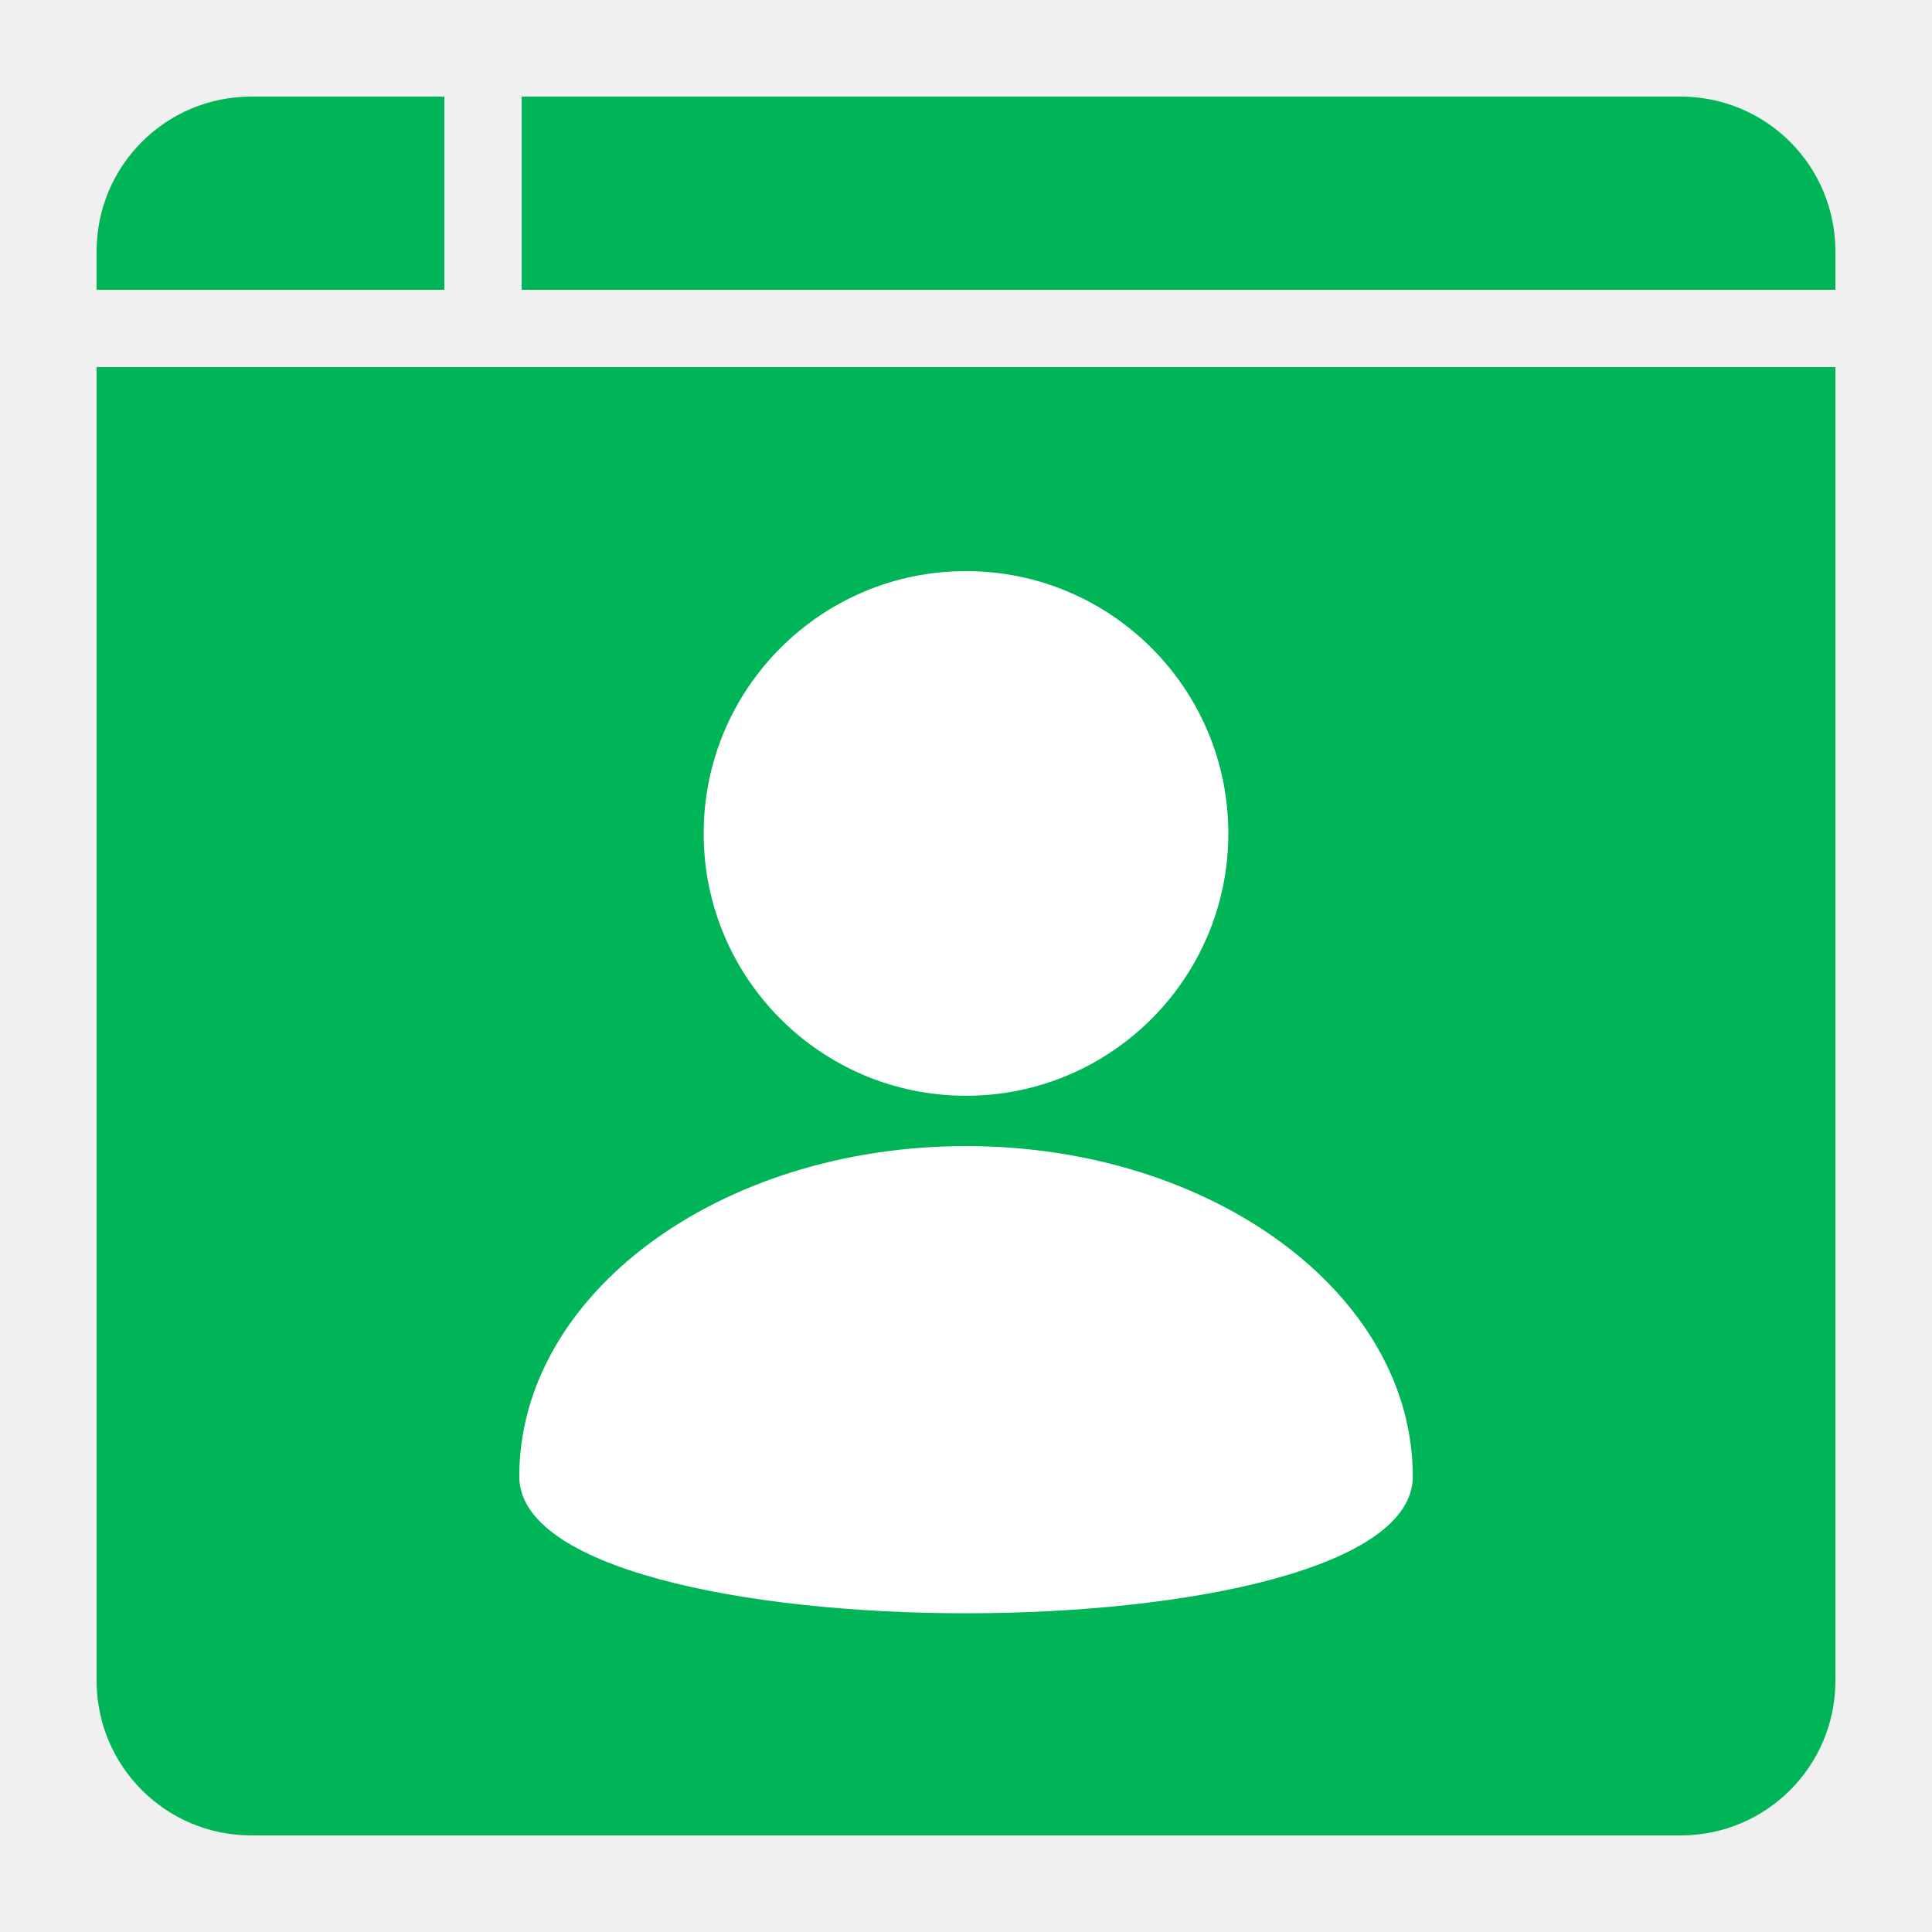
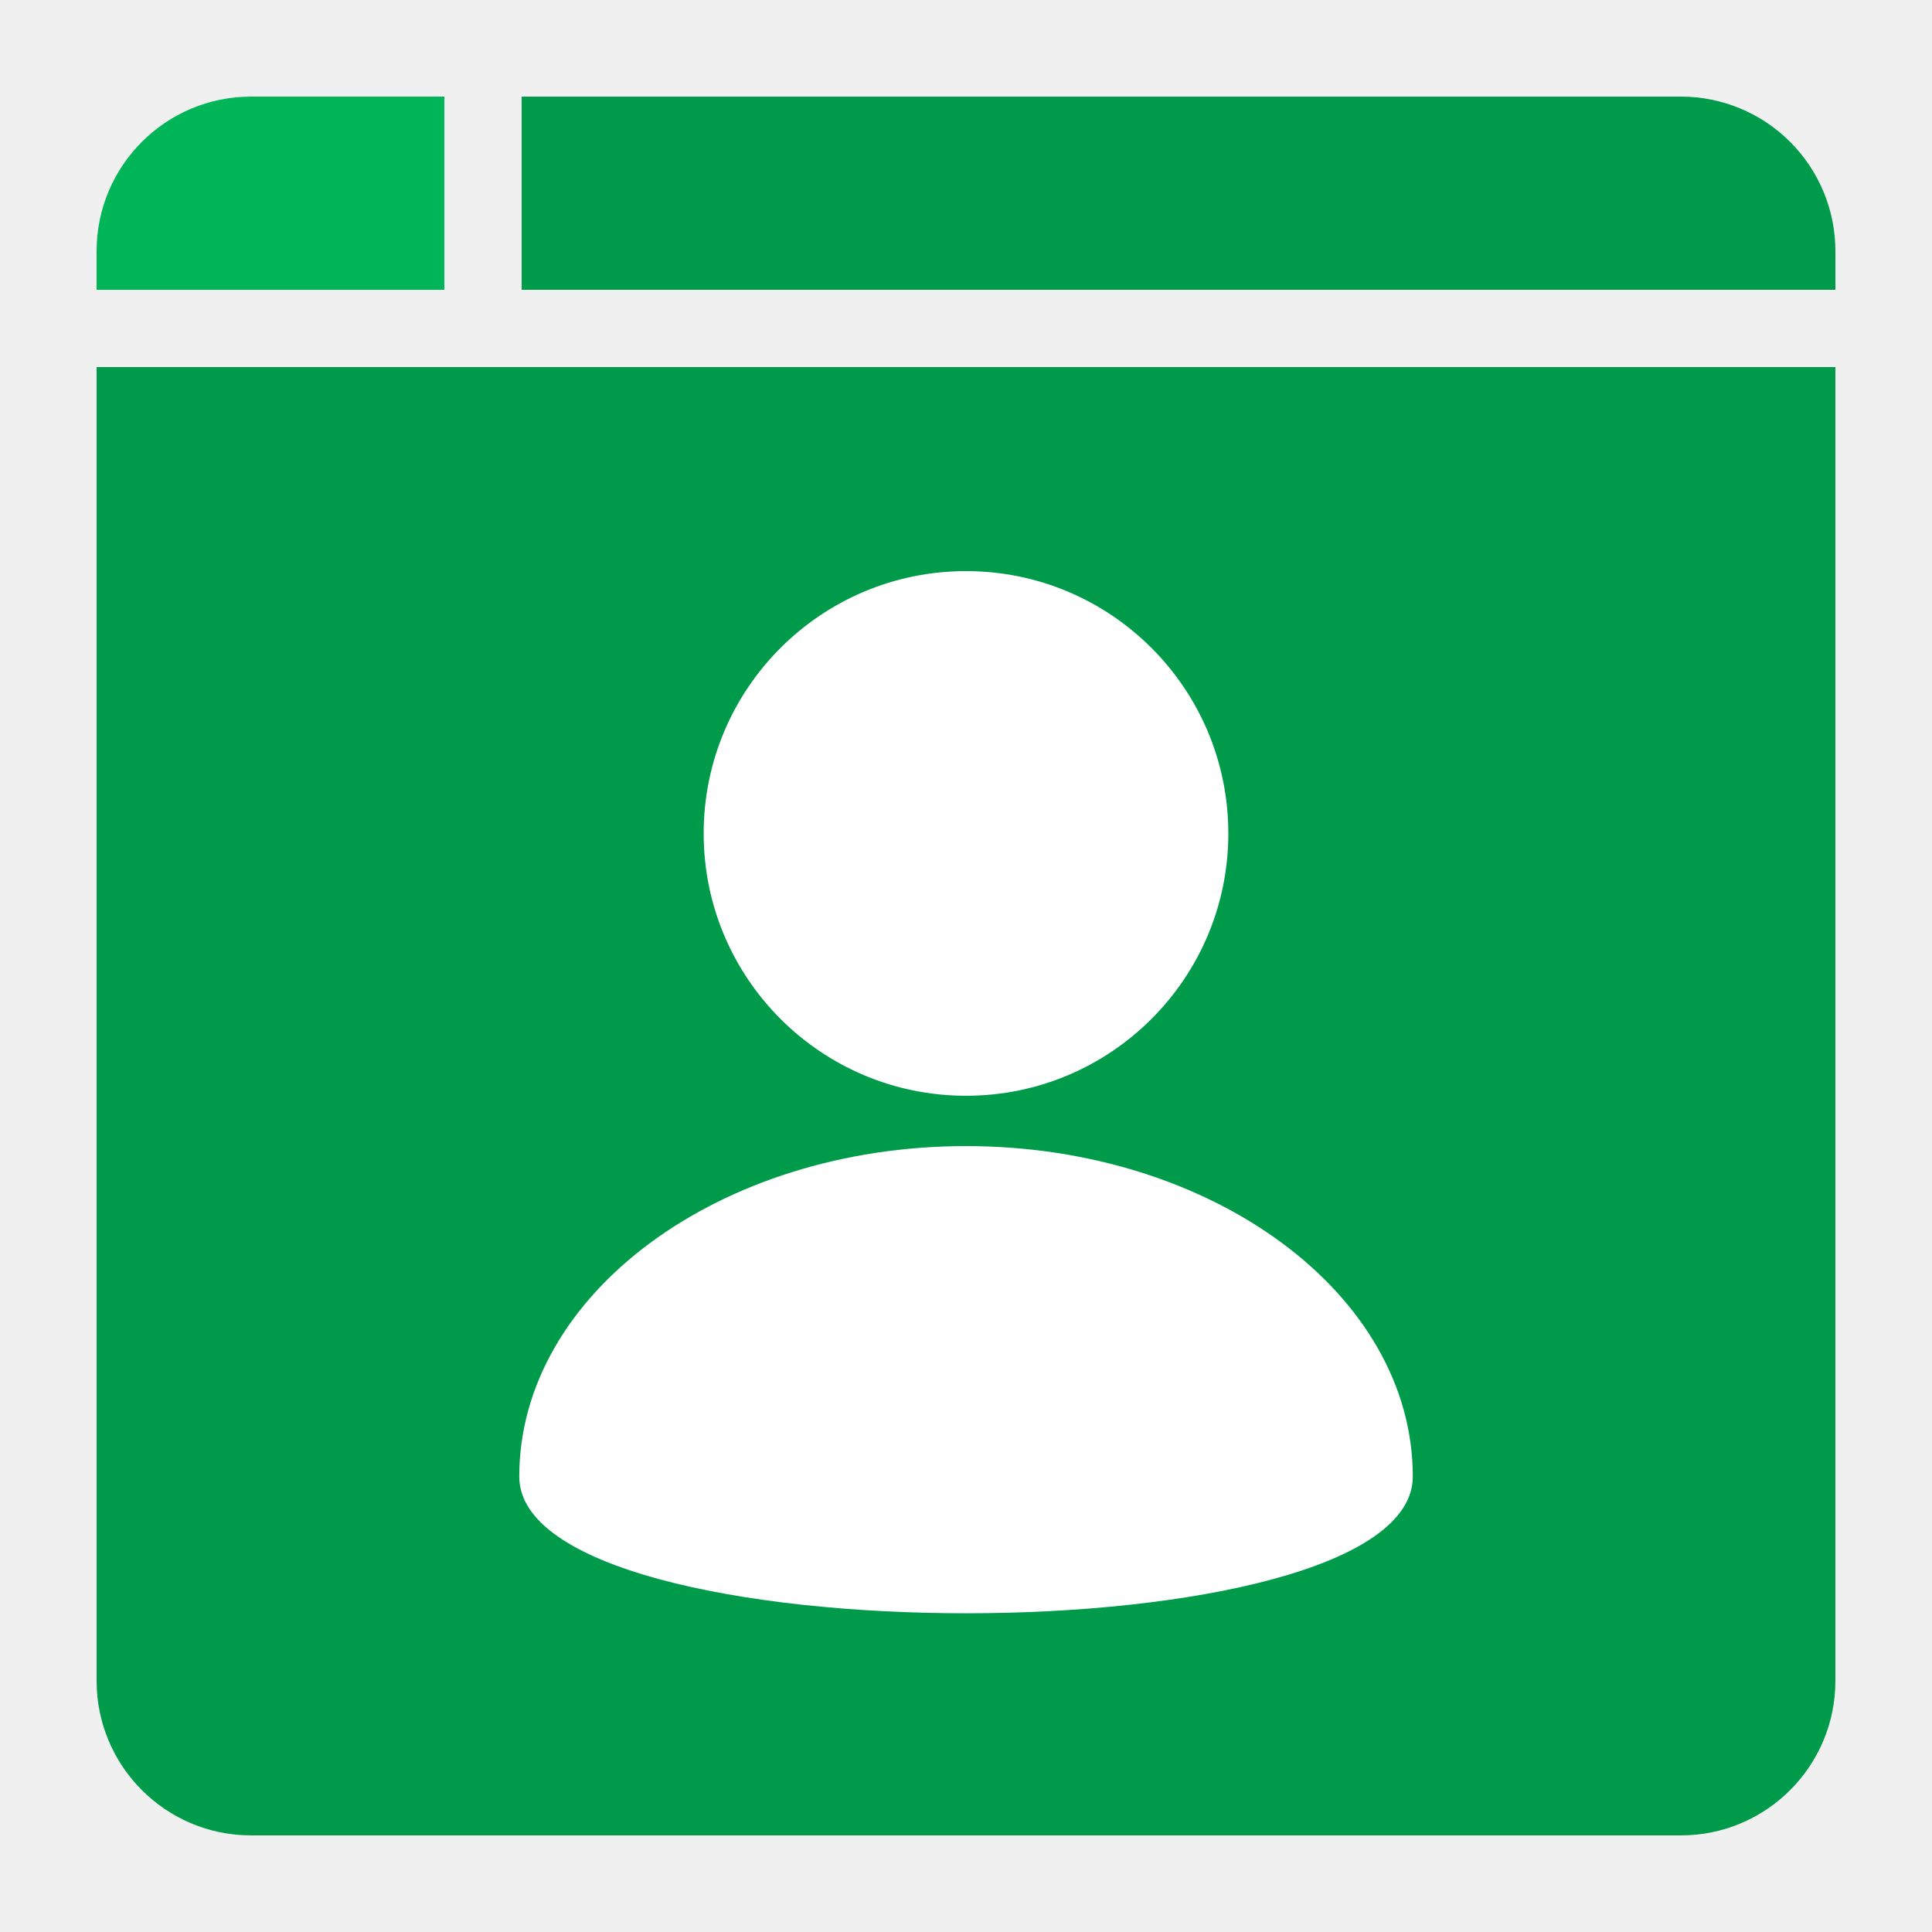
<svg xmlns="http://www.w3.org/2000/svg" width="100%" height="100%" viewBox="0 0 100 100" version="1.1" xml:space="preserve" style="fill-rule:evenodd;clip-rule:evenodd;stroke-linejoin:round;stroke-miterlimit:2;">
  <g transform="matrix(1,0,0,1,-300,0)">
    <rect id="icon-personal" x="300" y="0" width="100" height="100" style="fill:none;" />
    <g id="icon-personal1">
      <g transform="matrix(0.951149,0,0,0.928386,14.5404,6.80311)">
-         <path d="M400,13.138L305.378,13.138L305.378,86.383C305.378,91.142 309.143,95 313.788,95C331.741,95 373.636,95 391.589,95C396.234,95 400,91.142 400,86.383C400,65.358 400,13.138 400,13.138Z" style="fill:rgb(0,181,87);" />
+         <path d="M400,13.138L305.378,13.138L305.378,86.383C305.378,91.142 309.143,95 313.788,95C331.741,95 373.636,95 391.589,95C396.234,95 400,91.142 400,86.383C400,65.358 400,13.138 400,13.138Z" style="fill:rgb(0,154,75);" />
      </g>
      <g transform="matrix(0.718646,0,0,0.122156,107.542,3.39515)">
-         <path d="M400,78.628C400,61.259 398.827,44.601 396.739,32.319C394.652,20.038 391.82,13.138 388.868,13.138C363.856,13.138 305.378,13.138 305.378,13.138L305.378,95L400,95L400,78.628Z" style="fill:rgb(0,181,87);" />
+         <path d="M400,78.628C400,61.259 398.827,44.601 396.739,32.319C394.652,20.038 391.82,13.138 388.868,13.138C363.856,13.138 305.378,13.138 305.378,13.138L305.378,95L400,95L400,78.628Z" style="fill:rgb(0,154,75);" />
      </g>
      <g transform="matrix(0.19023,0,0,0.122156,246.908,3.39515)">
        <path d="M400,13.138L347.432,13.138C324.206,13.138 305.378,42.459 305.378,78.628C305.378,88.251 305.378,95 305.378,95L400,95L400,13.138Z" style="fill:rgb(0,181,87);" />
      </g>
      <g transform="matrix(0.781285,0,0,0.781285,74.9793,6.98858)">
        <circle cx="352.011" cy="46.27" r="17.379" style="fill:white;" />
      </g>
      <g transform="matrix(1.33063,0,0,0.984111,-118.394,30.8894)">
        <path d="M352.011,28.891C361.602,28.891 369.389,36.678 369.389,46.27C369.389,55.861 334.632,55.861 334.632,46.27C334.632,36.678 342.419,28.891 352.011,28.891Z" style="fill:white;" />
      </g>
    </g>
  </g>
</svg>
